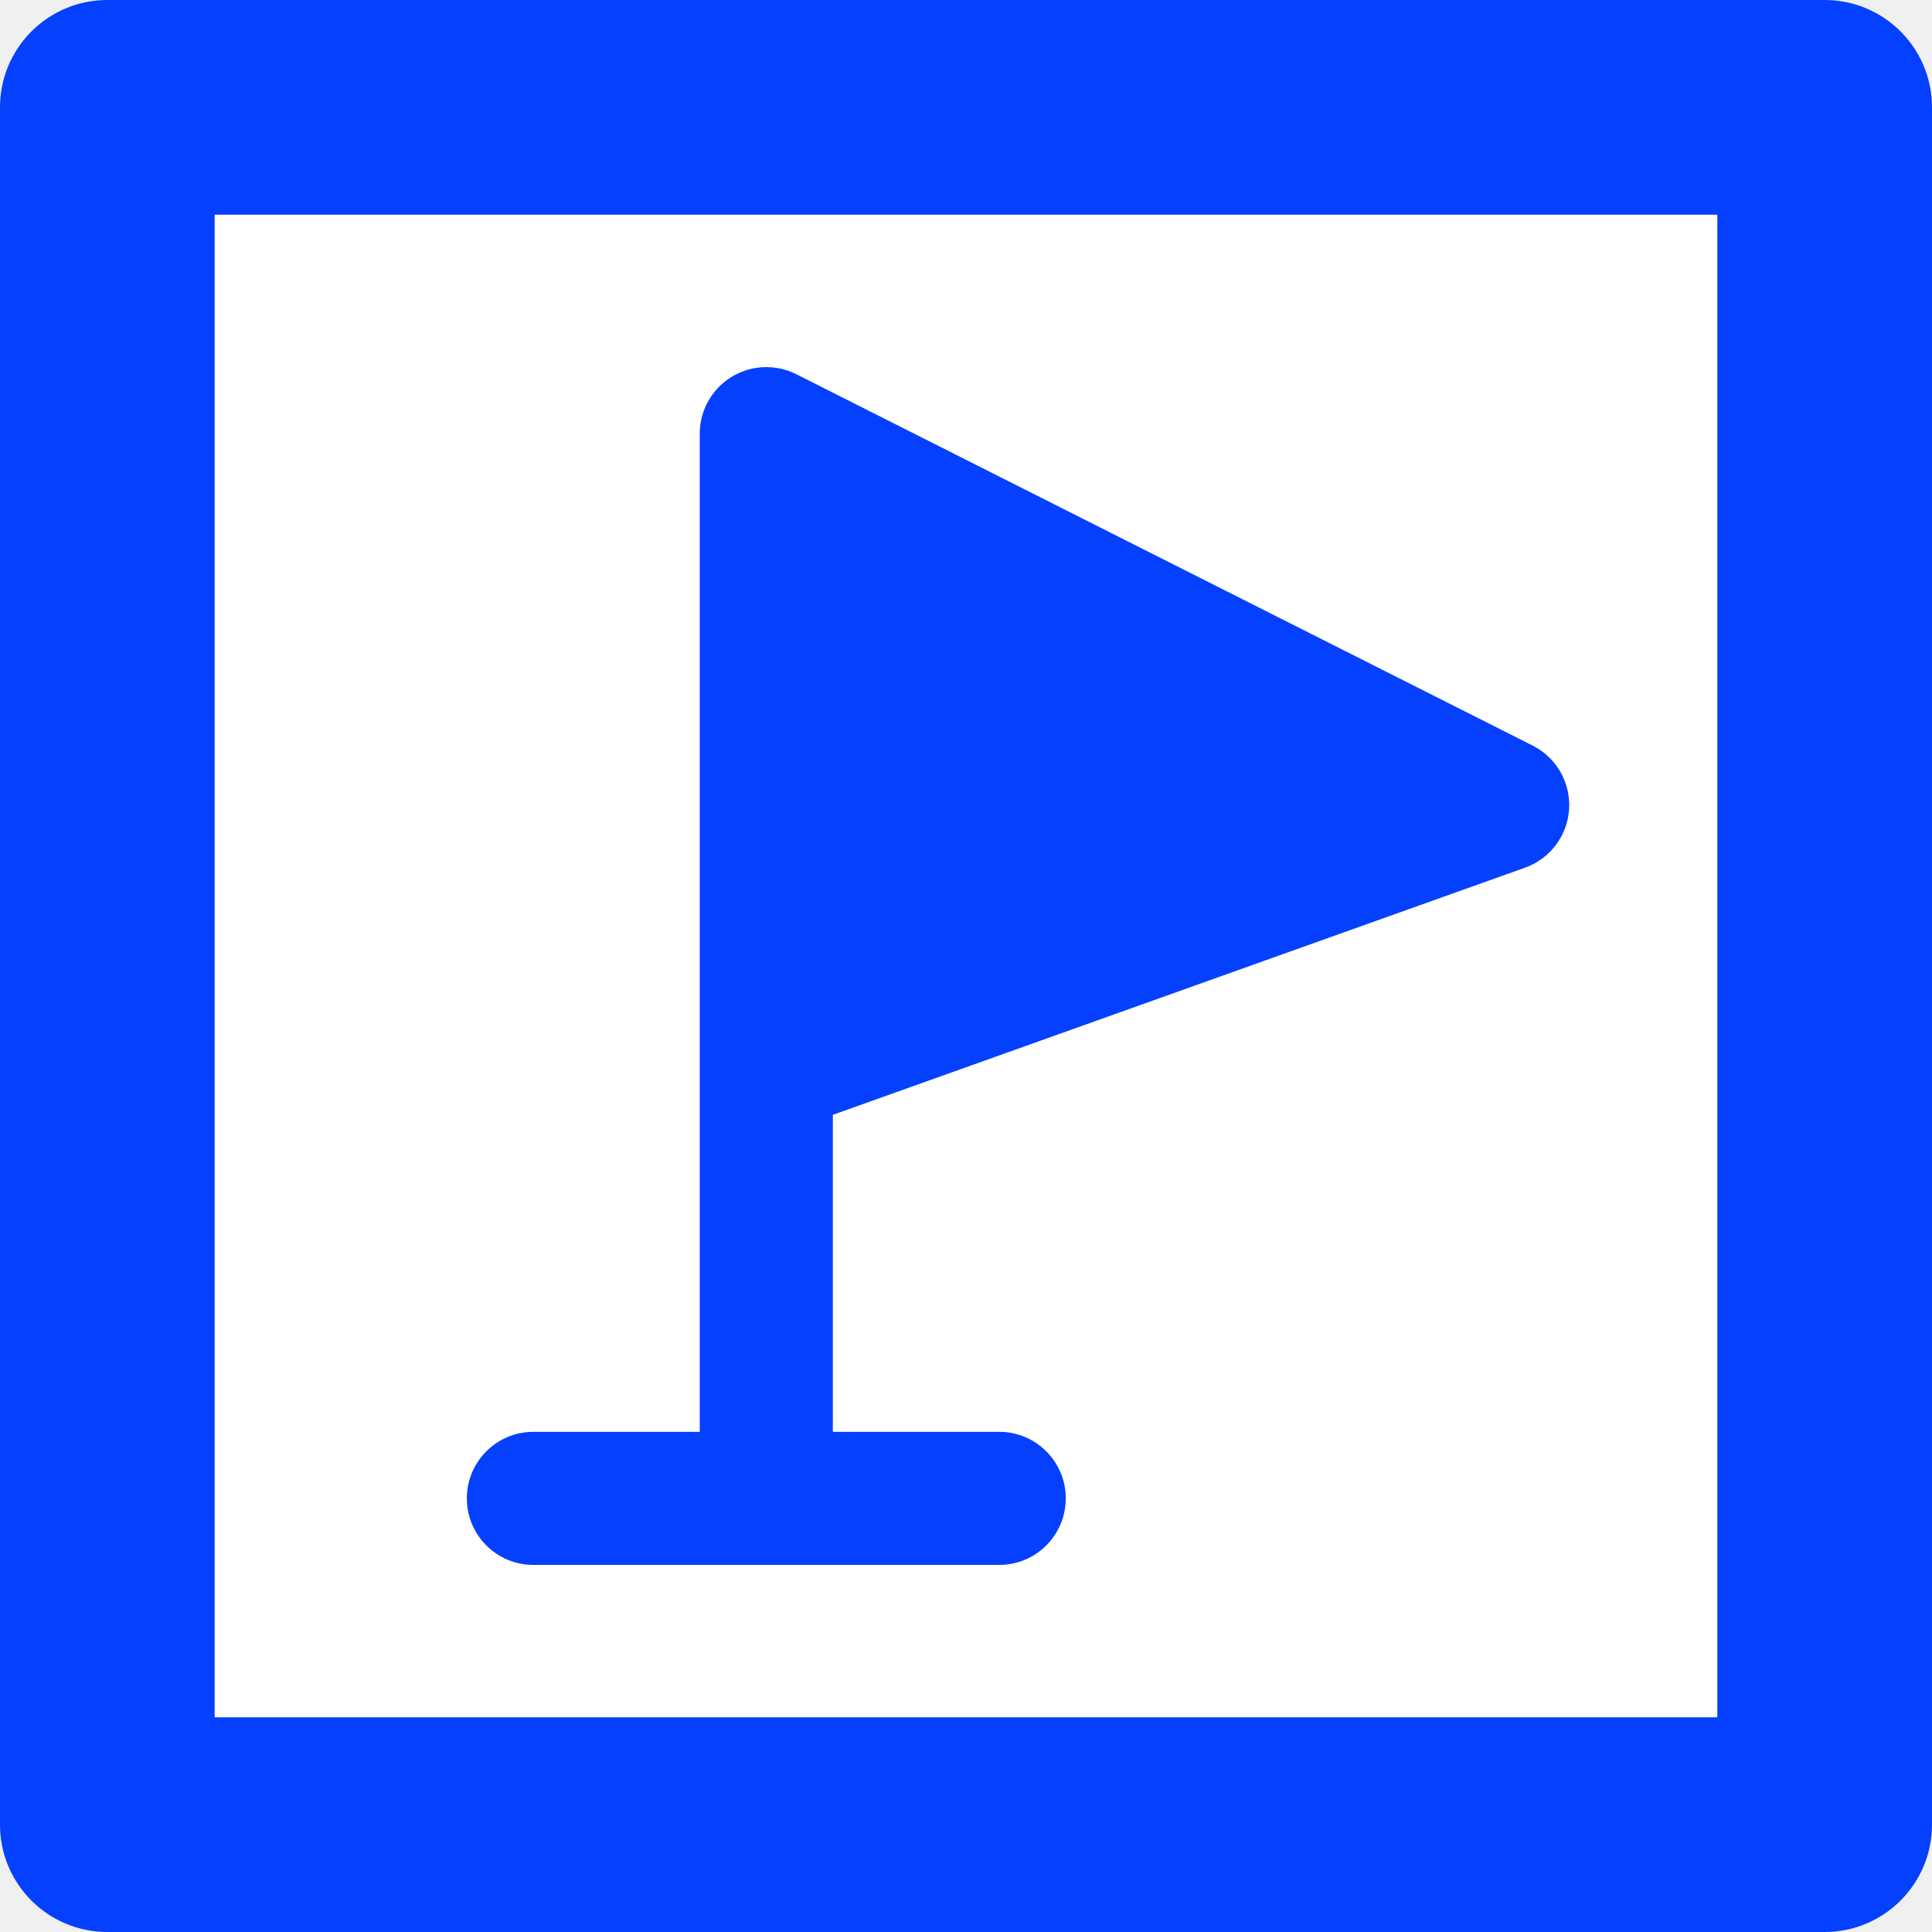
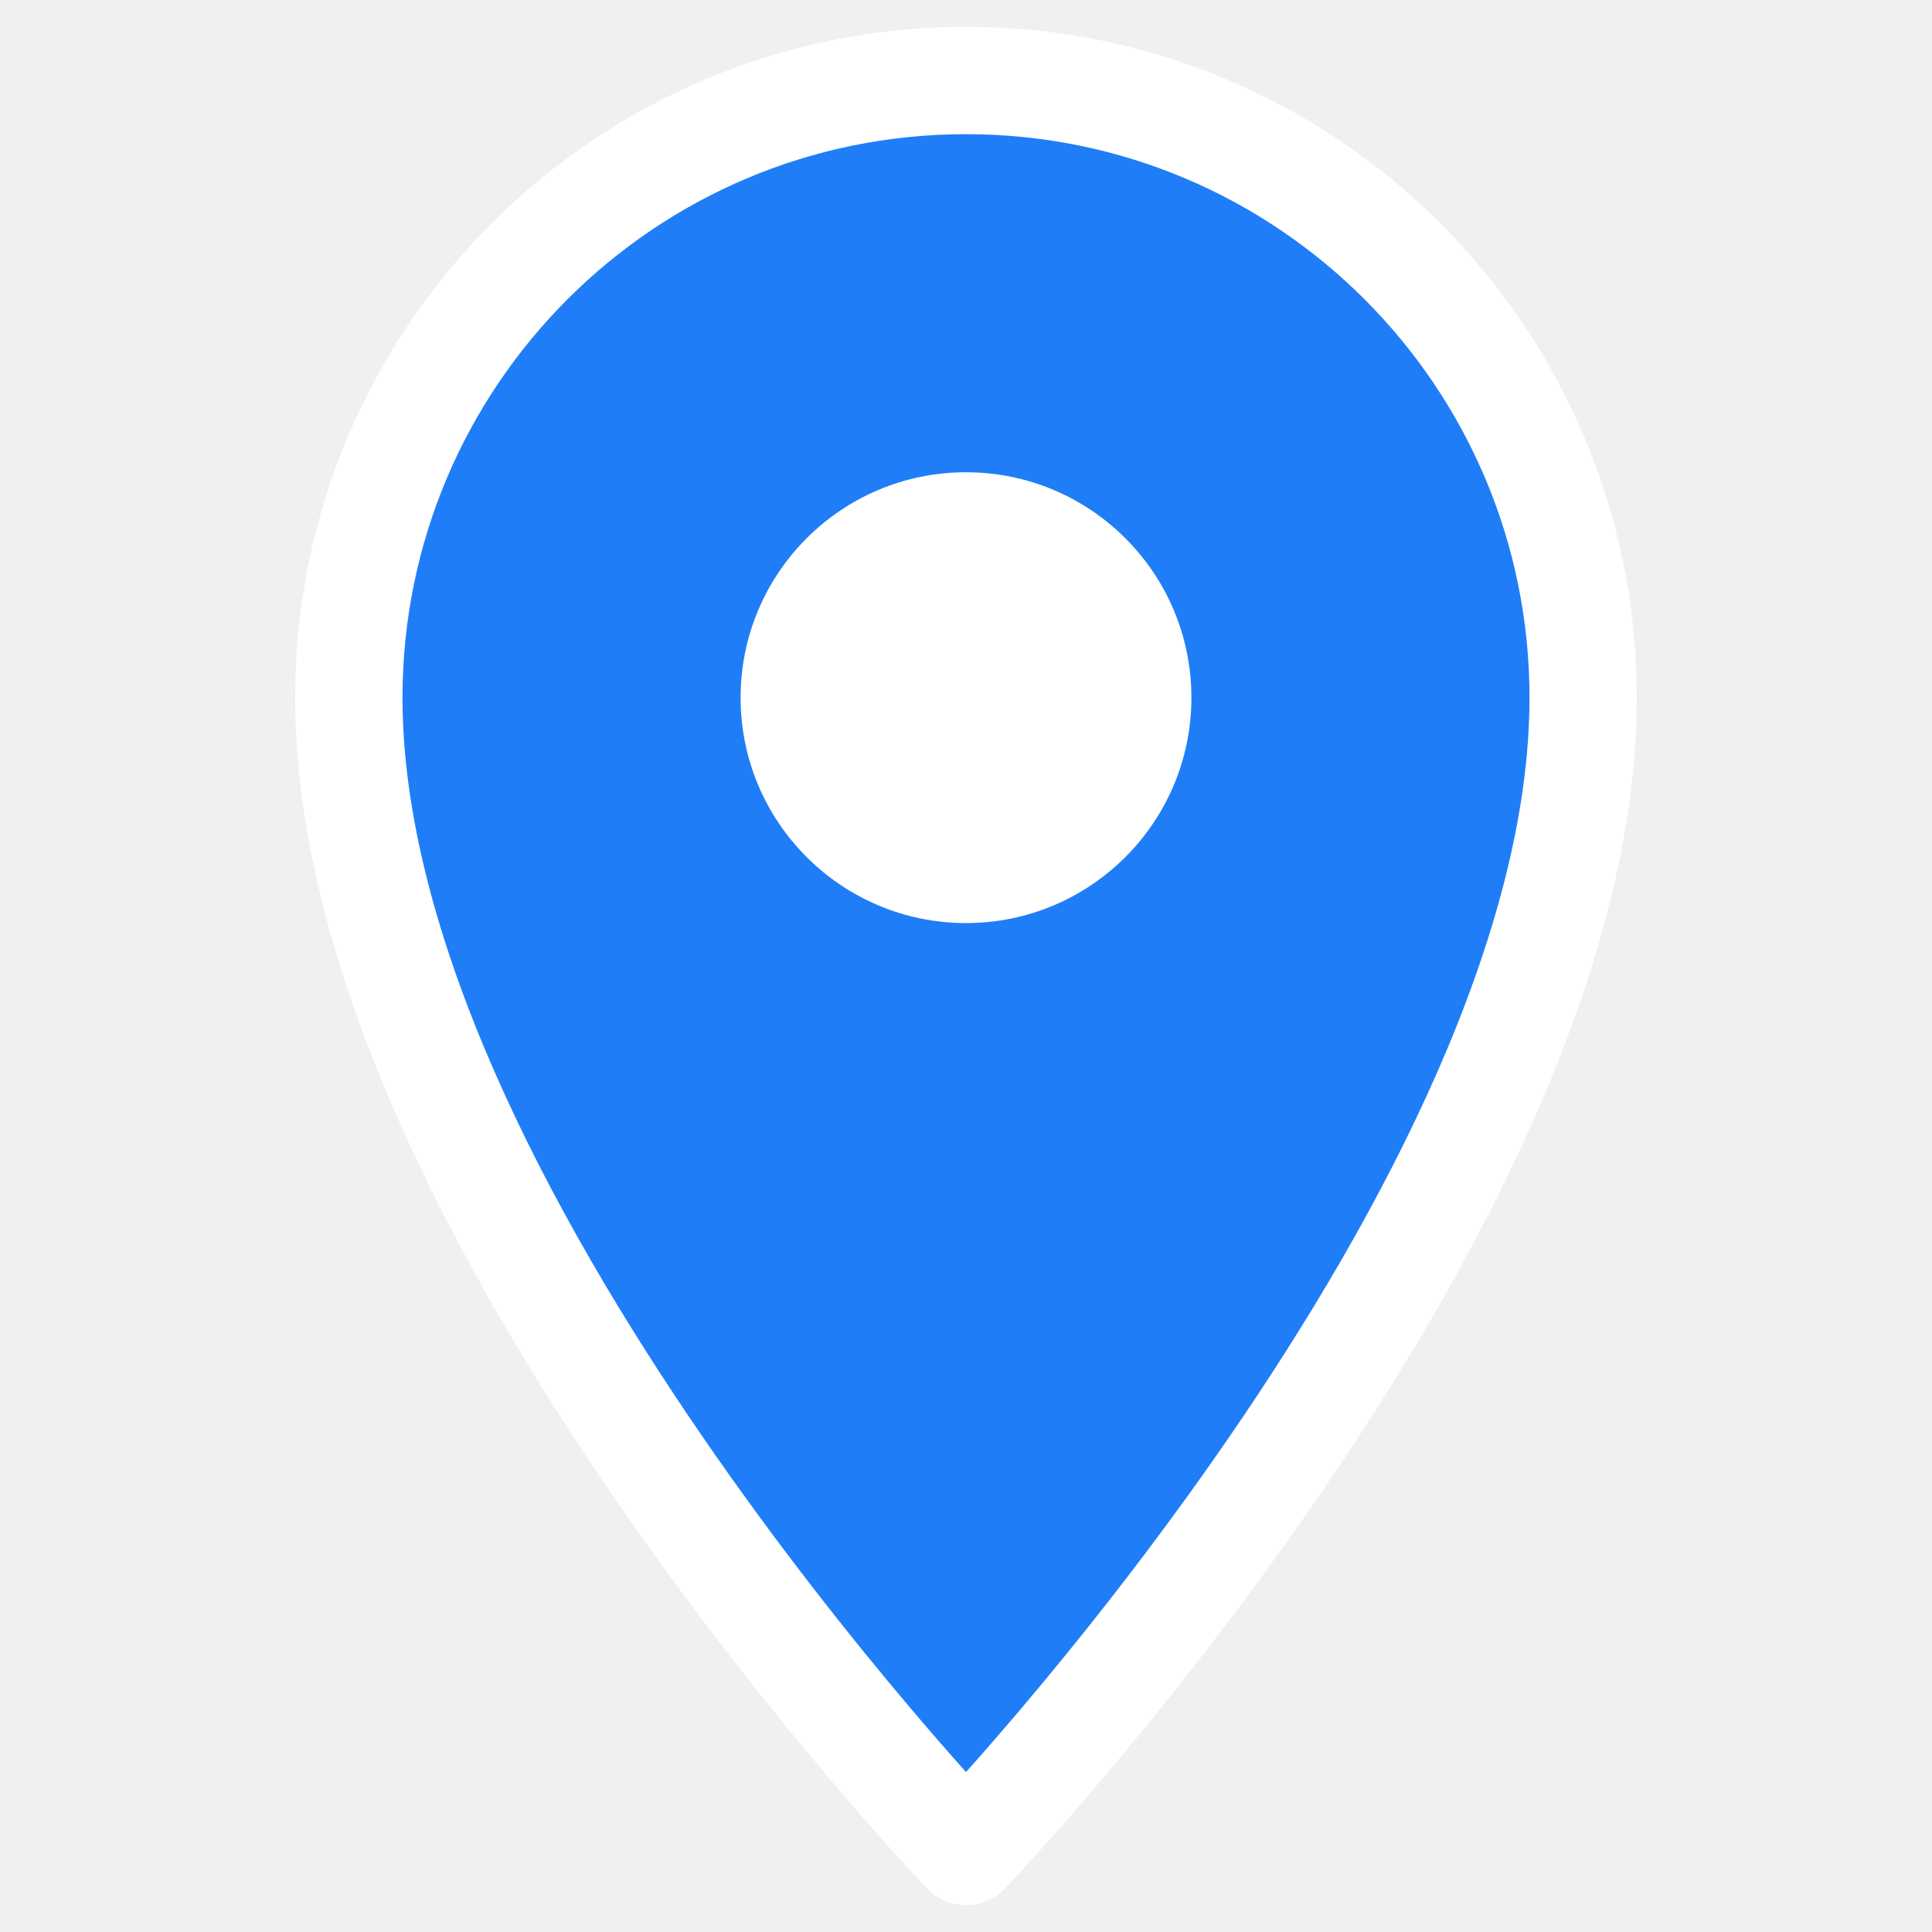
- <svg xmlns="http://www.w3.org/2000/svg" data-name="Layer 1" width="36" height="36">
-   <path style="color:#000;fill:#fff;stroke-width:4;stroke-linecap:round;stroke-linejoin:round;-inkscape-stroke:none" d="M2 2h32v32H2Z" />
-   <path style="color:#000;fill:#0540ff;stroke-linecap:round;stroke-linejoin:round;-inkscape-stroke:none" d="M2 0a2 2 0 0 0-2 2v32a2 2 0 0 0 2 2h32a2 2 0 0 0 2-2V2a2 2 0 0 0-2-2Zm2 4h28v28H4Z" />
-   <path style="color:#000;fill:#0540ff;fill-rule:evenodd;stroke-width:2.48;stroke-linejoin:round;-inkscape-stroke:none" d="M14.227 6.842a1.24 1.24 0 0 0-1.188 1.238v18.6h-3.1a1.24 1.24 0 0 0-1.24 1.24 1.24 1.24 0 0 0 1.24 1.24h8.68a1.24 1.24 0 0 0 1.24-1.24 1.24 1.24 0 0 0-1.24-1.24h-3.1v-5.907l12.897-4.605a1.24 1.24 0 0 0 .143-2.275l-13.721-6.92a1.24 1.24 0 0 0-.611-.131z" />
+ <svg xmlns="http://www.w3.org/2000/svg" width="36" height="36" viewBox="0 0 36 36">
+   <path d="M18 34.5C18 34.5 6.5 22.5 6.5 13a11.5 11.5 0 1 1 23 0c0 9.5-11.5 21.5-11.5 21.5z" fill="#1f7ef7" stroke="#ffffff" stroke-width="2" stroke-linejoin="round" />
+   <circle cx="18" cy="13" r="4.2" fill="#ffffff" />
</svg>
